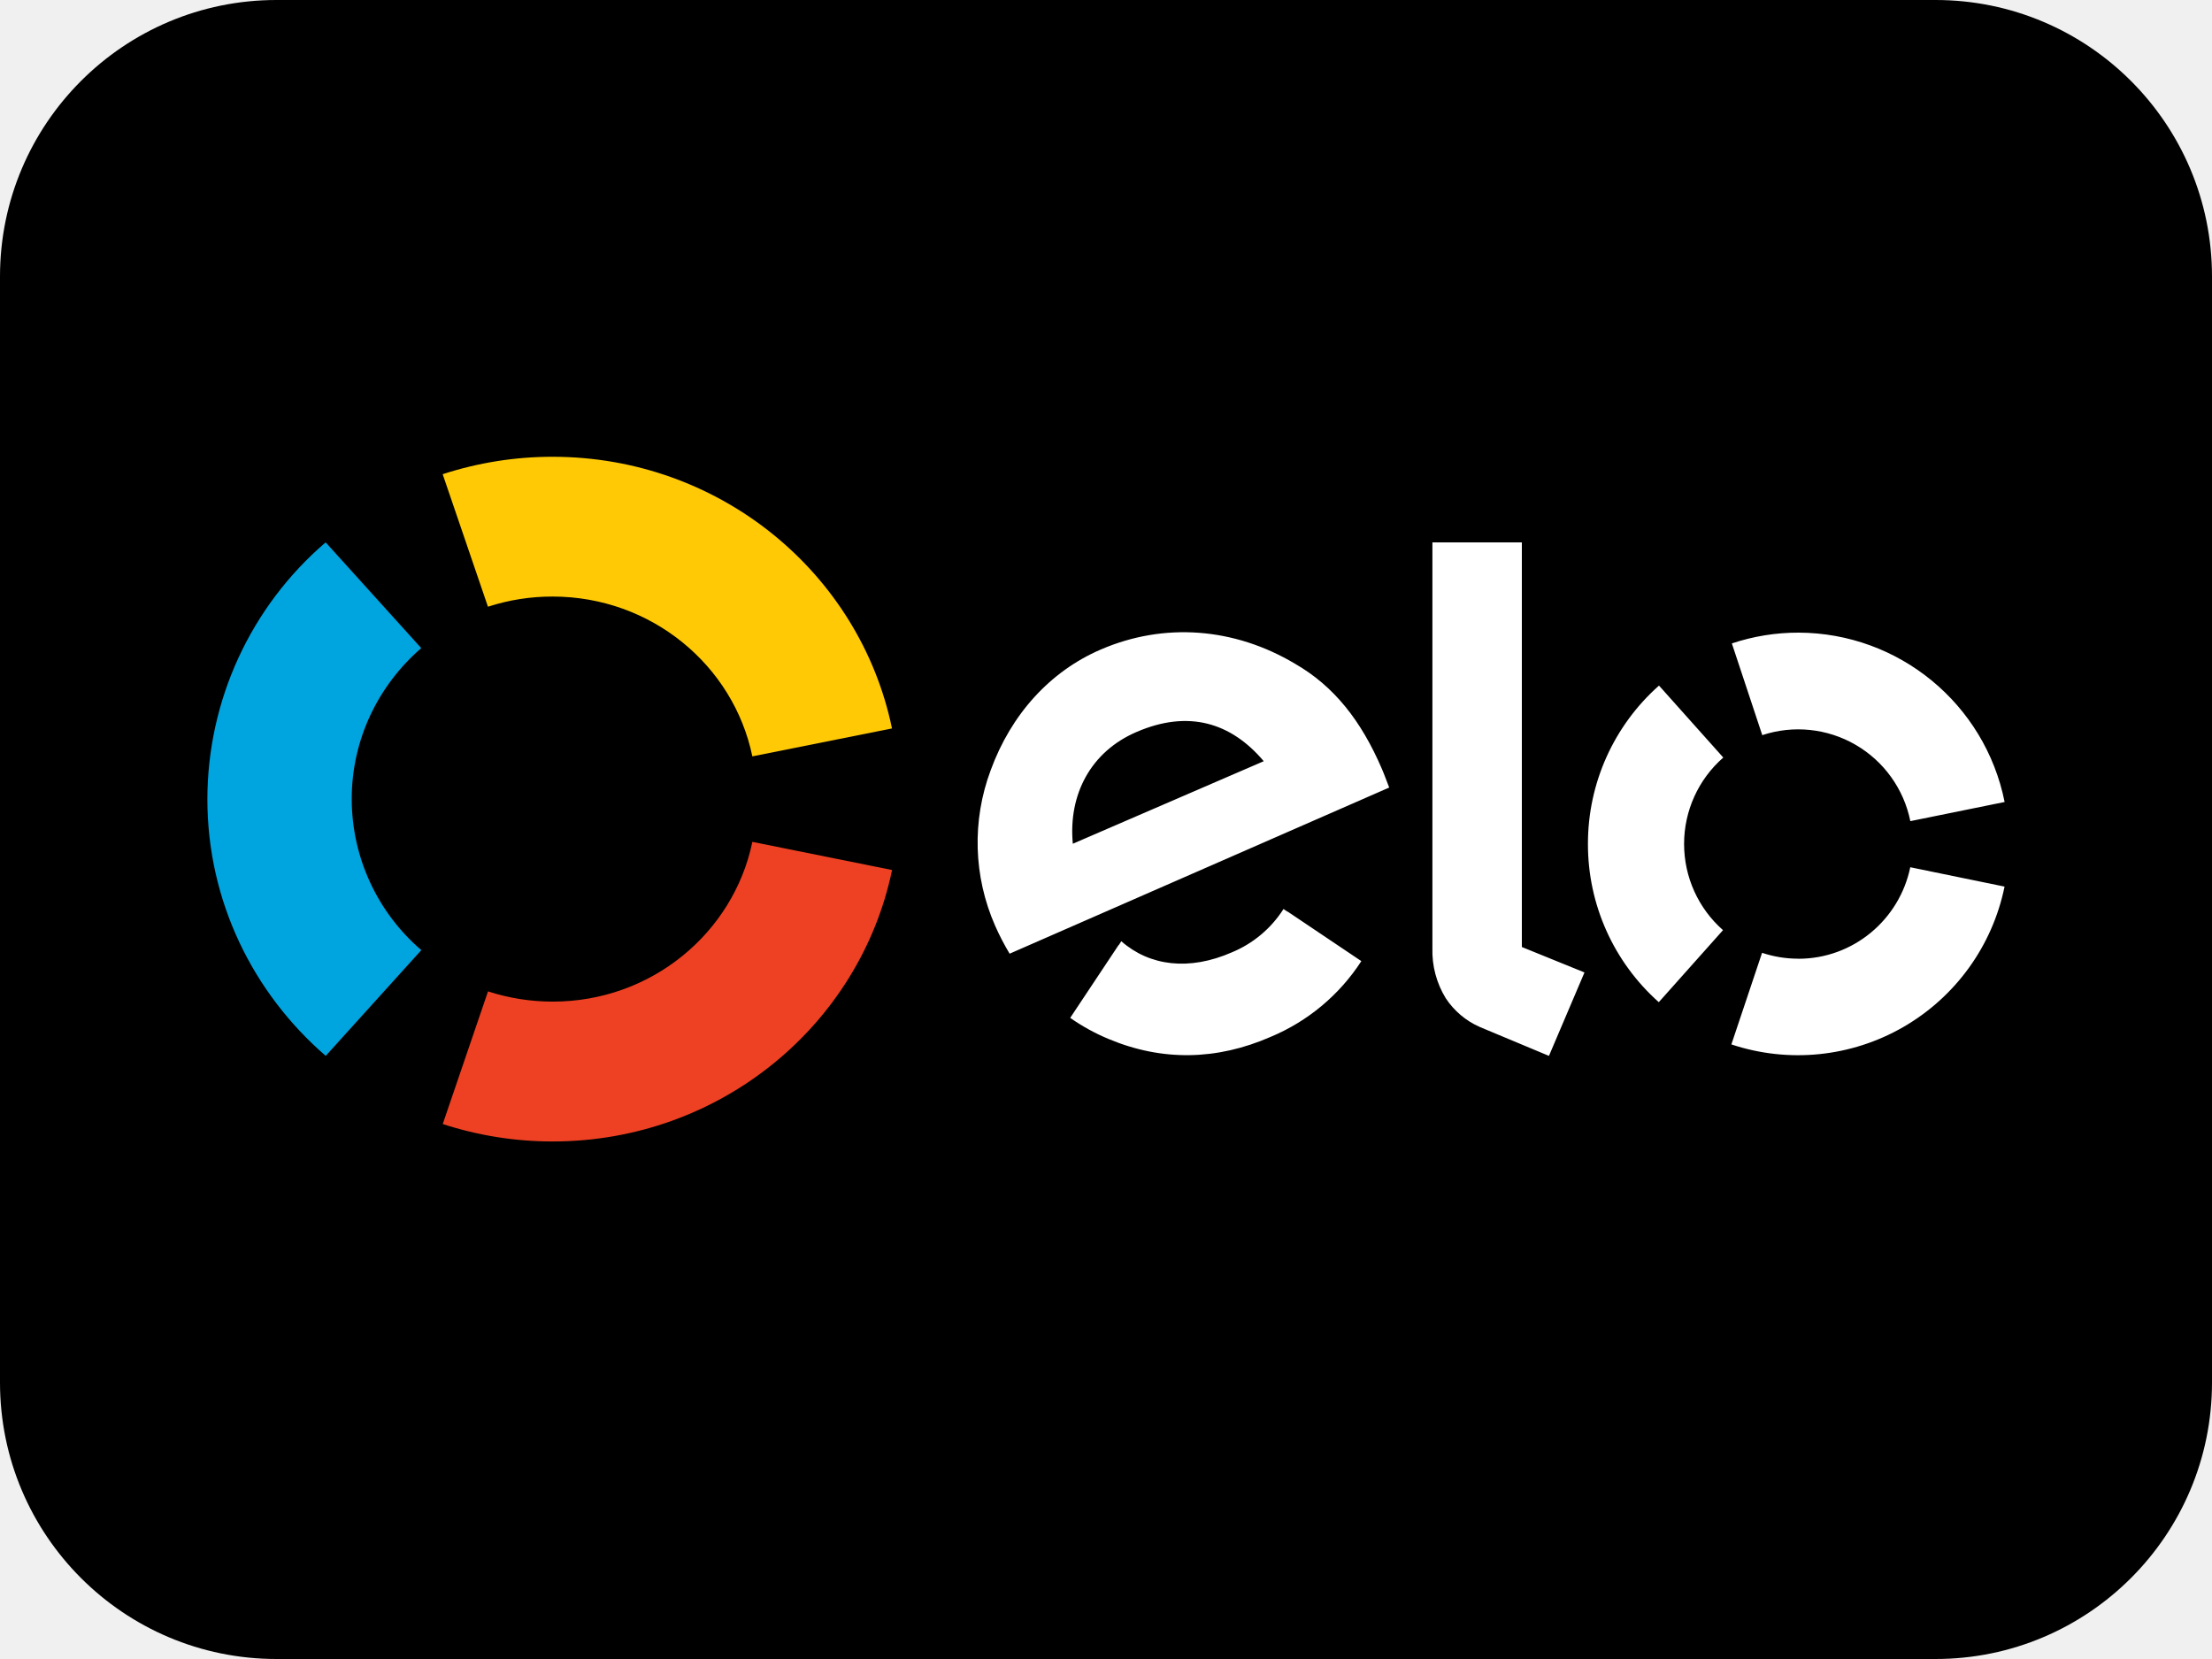
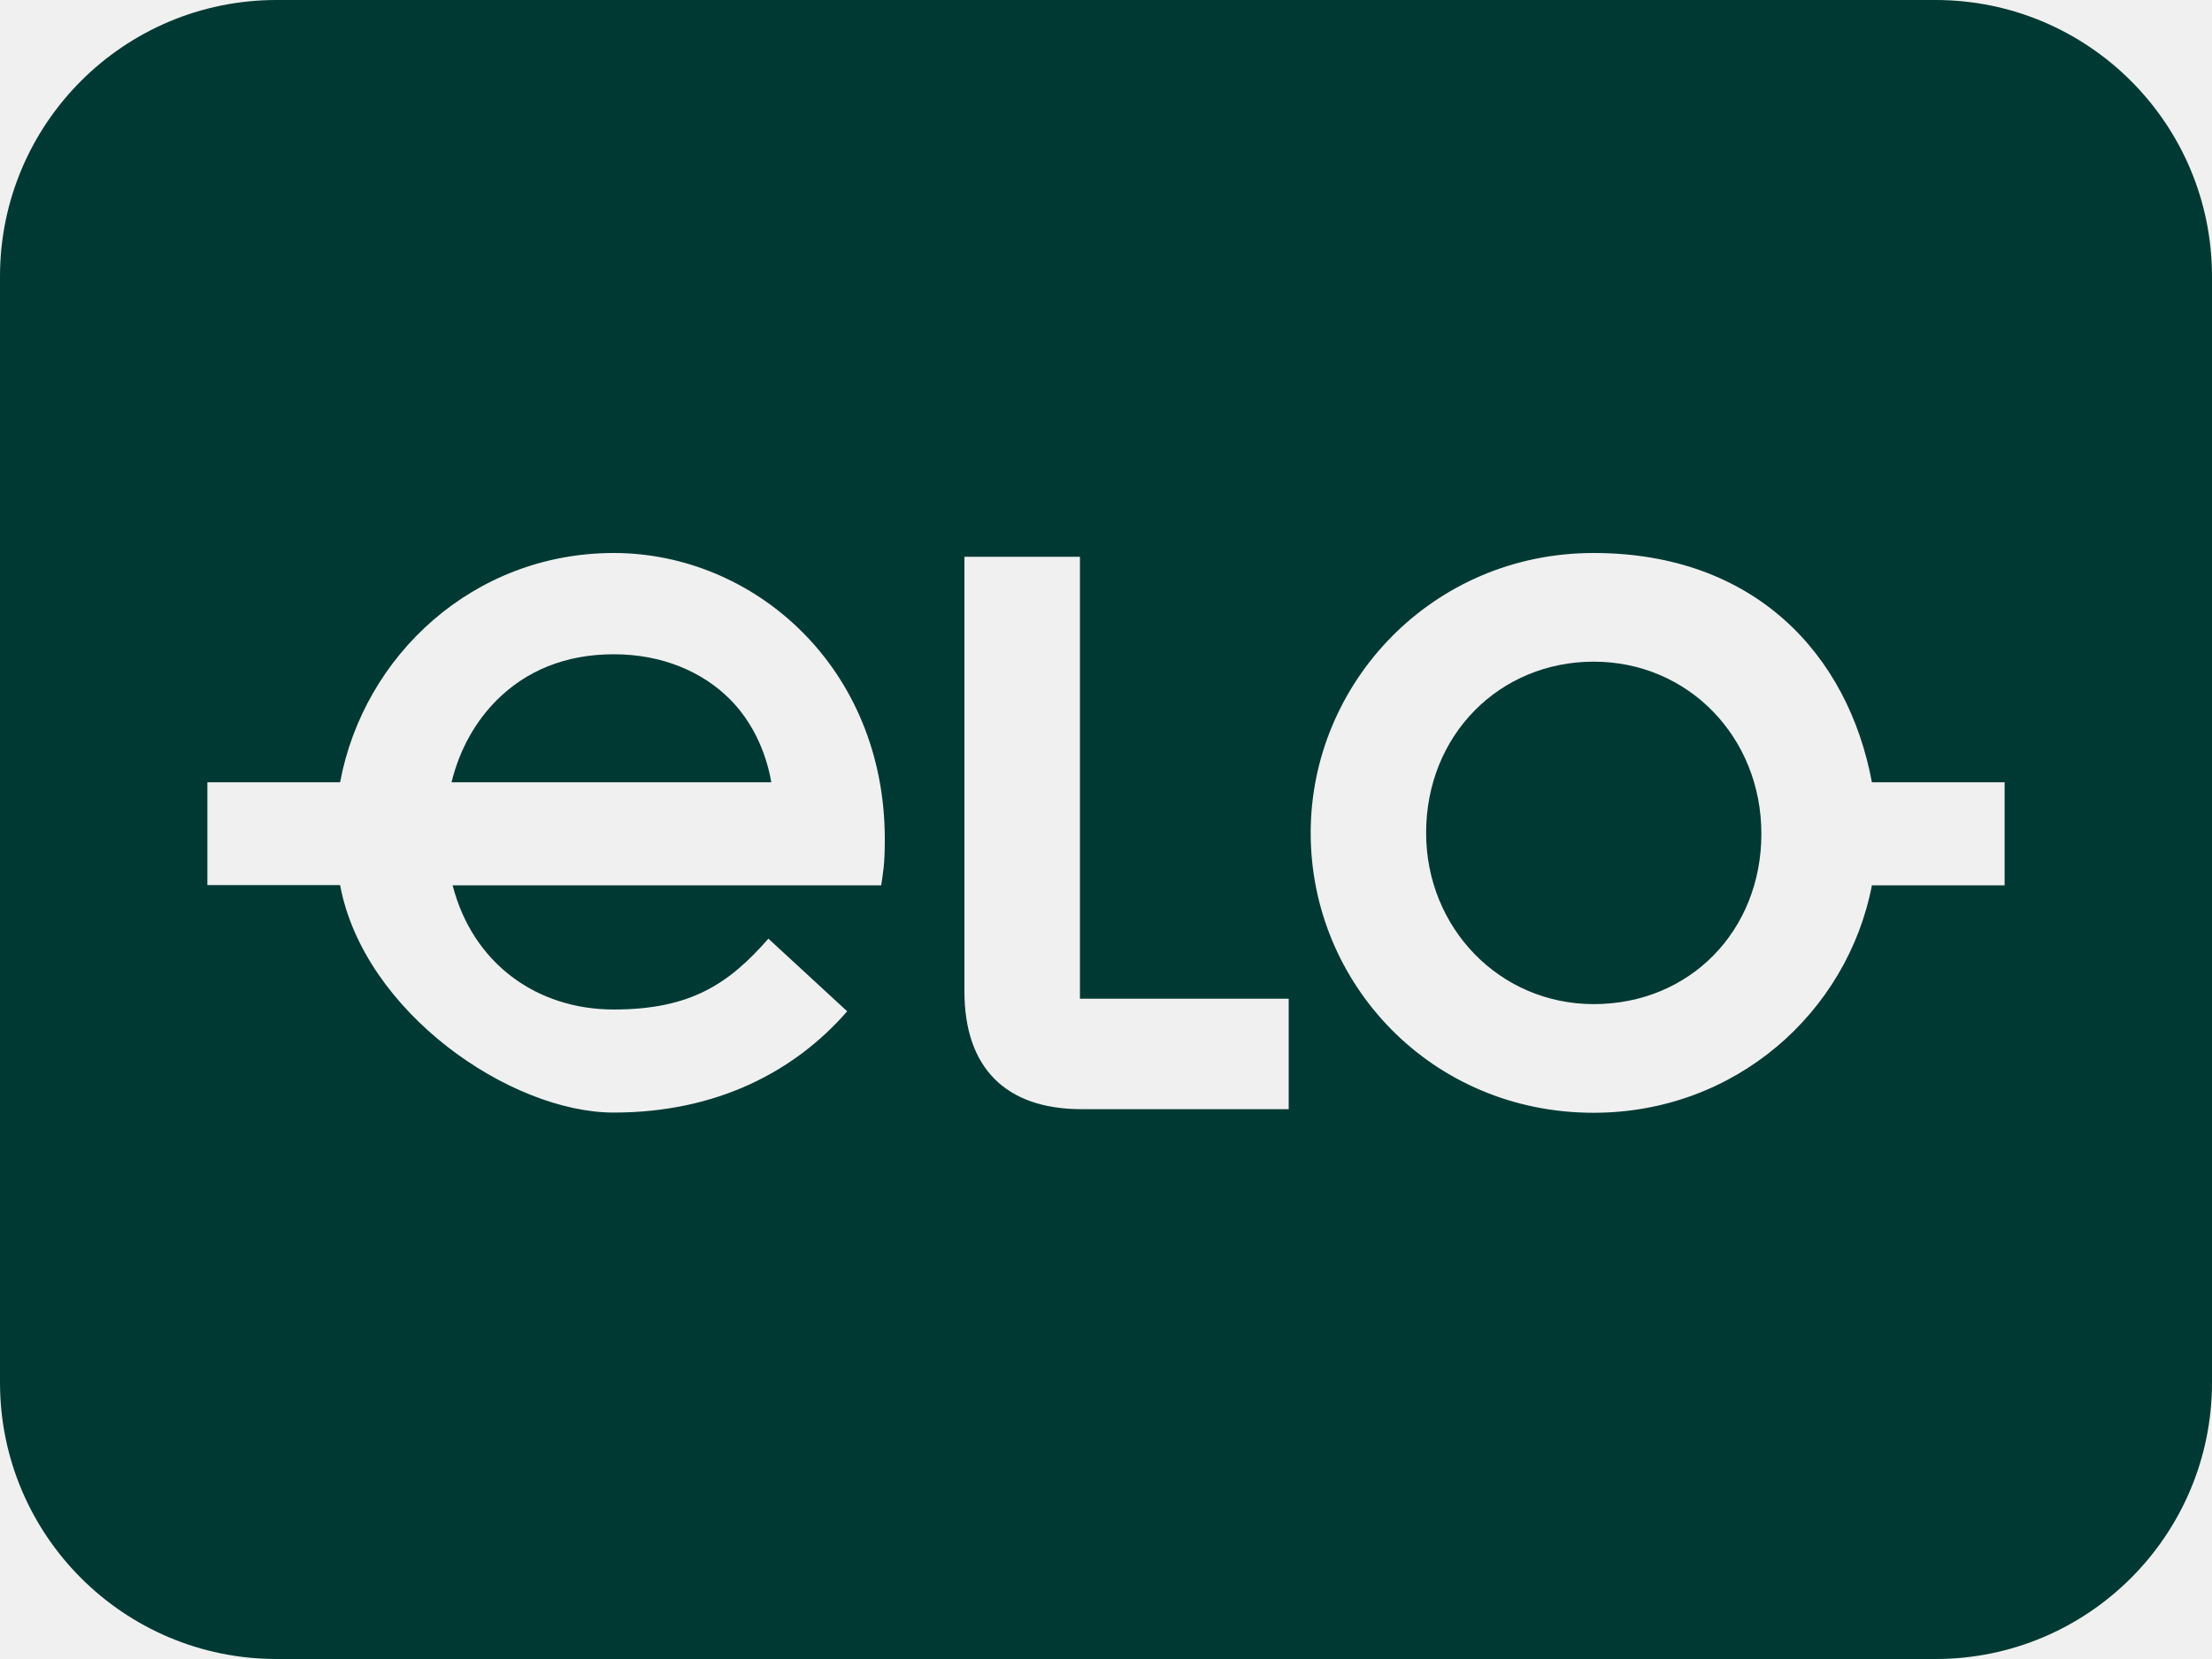
<svg xmlns="http://www.w3.org/2000/svg" width="32" height="24" viewBox="0 0 32 24" fill="none">
-   <path d="M0 4a4 4 0 0 1 4-4h24a4 4 0 0 1 4 4v16a4 4 0 0 1-4 4H4a4 4 0 0 1-4-4V4z" fill="#000" />
-   <path fill-rule="evenodd" clip-rule="evenodd" d="M7.059 8.777a3 3 0 0 1 .935-.147c1.426 0 2.617.992 2.89 2.312l2.02-.404c-.463-2.243-2.485-3.93-4.91-3.93a5.12 5.12 0 0 0-1.59.252l.655 1.917z" fill="#FFCA05" />
-   <path fill-rule="evenodd" clip-rule="evenodd" d="m4.712 15.275 1.383-1.53a2.885 2.885 0 0 1-1.007-2.185c0-.87.389-1.65 1.006-2.184l-1.383-1.53A4.901 4.901 0 0 0 3 11.56c0 1.479.662 2.806 1.712 3.715z" fill="#00A4DF" />
-   <path fill-rule="evenodd" clip-rule="evenodd" d="M10.884 12.18c-.274 1.319-1.463 2.31-2.888 2.31-.318 0-.634-.05-.936-.148l-.655 1.919a5.12 5.12 0 0 0 1.59.252c2.423 0 4.444-1.686 4.91-3.927l-2.021-.407z" fill="#EE4123" />
-   <path fill-rule="evenodd" clip-rule="evenodd" d="m18.627 13.187-.002.002-.057-.039a1.62 1.62 0 0 1-.747.627c-.617.27-1.189.2-1.6-.161l-.037.058c0-.001 0-.002-.002-.002l-.7 1.053c.174.122.36.224.557.306.774.324 1.565.309 2.345-.032a2.89 2.89 0 0 0 1.31-1.095l-1.067-.717zM16.44 10.59c-.652.28-.988.895-.92 1.616l2.762-1.194c-.474-.561-1.092-.747-1.842-.422zm-1.834 3.207a3.608 3.608 0 0 1-.21-.405 2.987 2.987 0 0 1-.064-2.25c.296-.81.86-1.43 1.591-1.745.918-.397 1.933-.319 2.813.206.56.322.955.82 1.256 1.522.039.09.072.186.105.268l-5.49 2.403zm7.41-5.95V13.7l.906.368-.514 1.207-1-.418a1.137 1.137 0 0 1-.493-.416 1.311 1.311 0 0 1-.193-.726V7.846h1.294zm2.347 4.361a1.66 1.66 0 0 0 .563 1.248l-.929 1.042a3.055 3.055 0 0 1-1.025-2.291A3.055 3.055 0 0 1 24 9.918l.93 1.041a1.659 1.659 0 0 0-.567 1.25zm1.652 1.662c.798 0 1.464-.568 1.62-1.324l1.364.28a3.05 3.05 0 0 1-3.952 2.283l.444-1.325c.165.055.341.085.524.085zm.004-4.718A3.05 3.05 0 0 1 29 11.602l-1.364.277a1.655 1.655 0 0 0-2.142-1.244l-.44-1.327a3.03 3.03 0 0 1 .965-.156z" fill="#fff" />
+   <g>
+     <path fill="#003933" d="M10.563 10.119C10.867 10.425 11.078 10.851 11.158 11.317H6.532C6.652 10.825 6.891 10.425 7.183 10.132C7.607 9.706 8.177 9.465 8.879 9.465C9.582 9.465 10.165 9.719 10.563 10.119Z" />
+     <path fill="#003933" d="M25.481 12.062C25.481 13.462 24.448 14.526 23.056 14.526C21.69 14.526 20.631 13.419 20.631 12.049C20.631 10.636 21.69 9.572 23.056 9.572C24.422 9.572 25.481 10.663 25.481 12.062Z" />
+     <path fill="#003933" fill-rule="evenodd" clip-rule="evenodd" d="M4 0C1.791 0 0 1.791 0 4V20C0 22.209 1.791 24 4 24H28C30.209 24 32 22.209 32 20V4C32 1.791 30.209 0 28 0H4ZM4.92 11.317H3V12.804H4.92C5.263 14.643 7.384 16.095 8.879 16.095C10.375 16.095 11.502 15.496 12.256 14.63L11.116 13.579C10.546 14.23 9.993 14.604 8.879 14.604C7.766 14.604 6.84 13.94 6.548 12.808H12.748C12.774 12.619 12.8 12.524 12.8 12.14C12.8 9.65 10.906 8 8.879 8C6.853 8 5.263 9.478 4.92 11.317ZM15.623 14.448V8.055H13.952V14.341C13.952 15.447 14.548 16.046 15.649 16.046H18.643V14.448H15.623ZM23.053 8C20.722 8 18.961 9.878 18.961 12.049C18.961 14.233 20.709 16.098 23.053 16.098C25.105 16.098 26.724 14.647 27.08 12.808H29V11.317H27.08C26.734 9.465 25.384 8 23.053 8Z" />
+   </g>
</svg>
